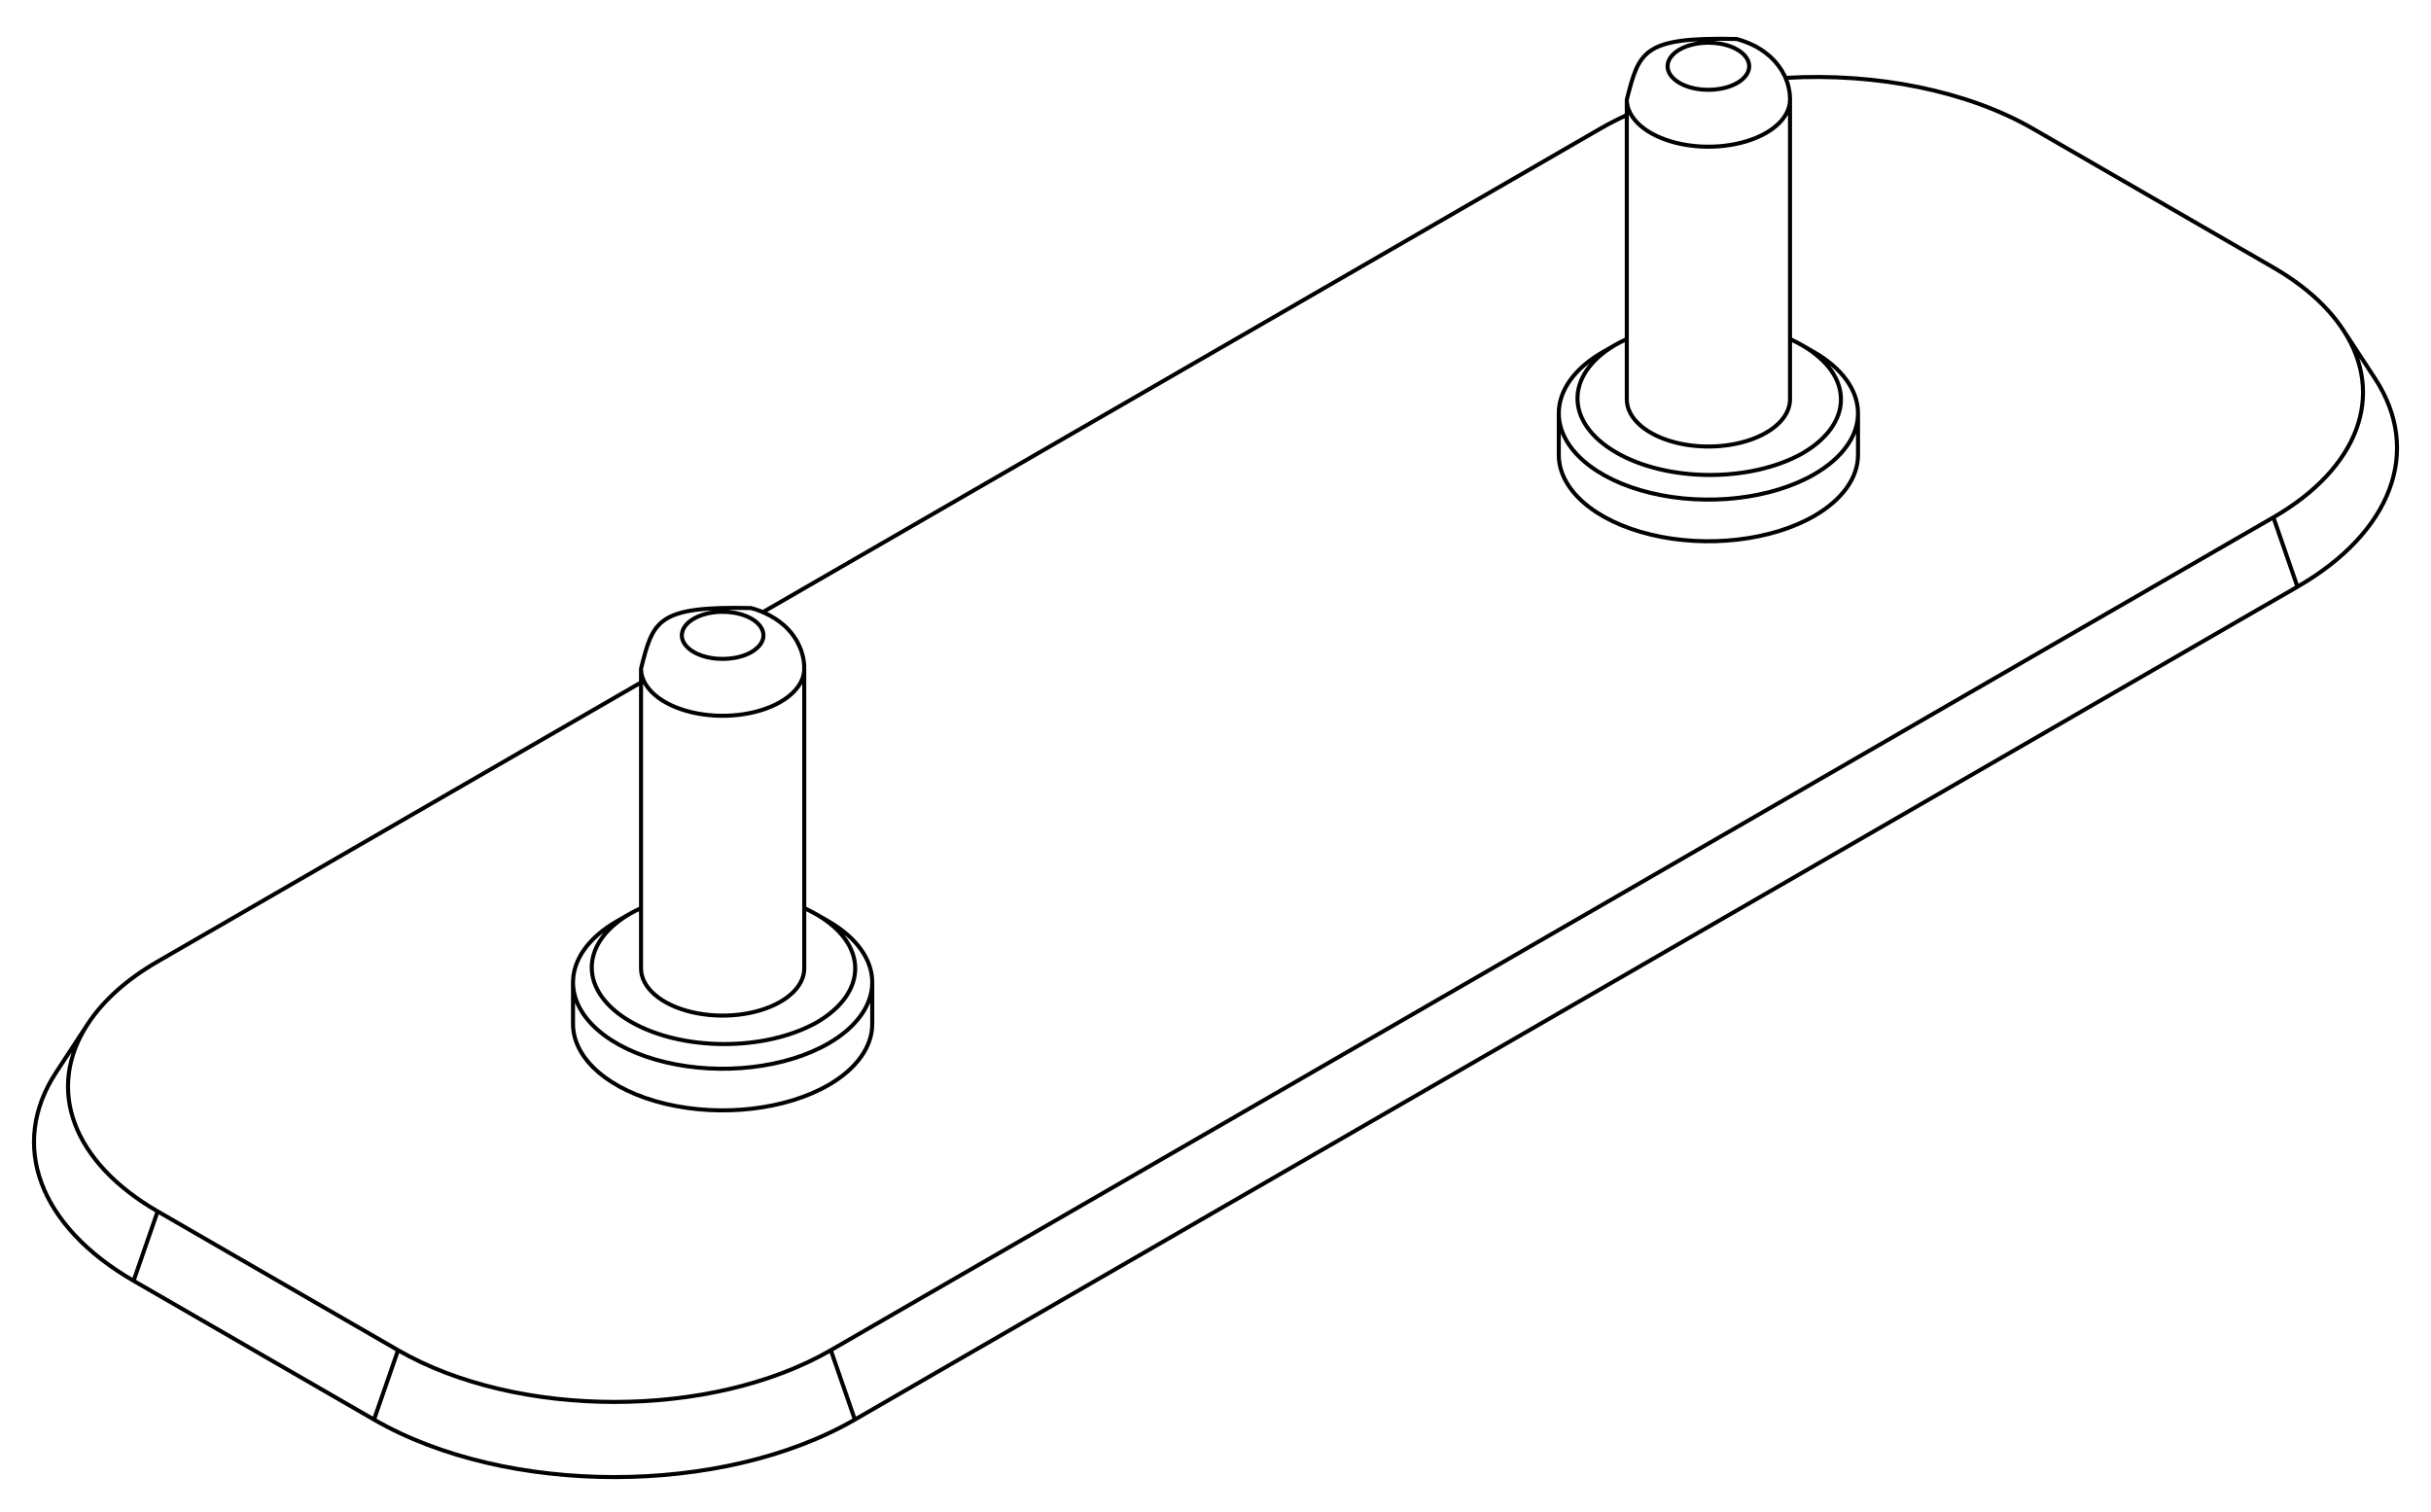
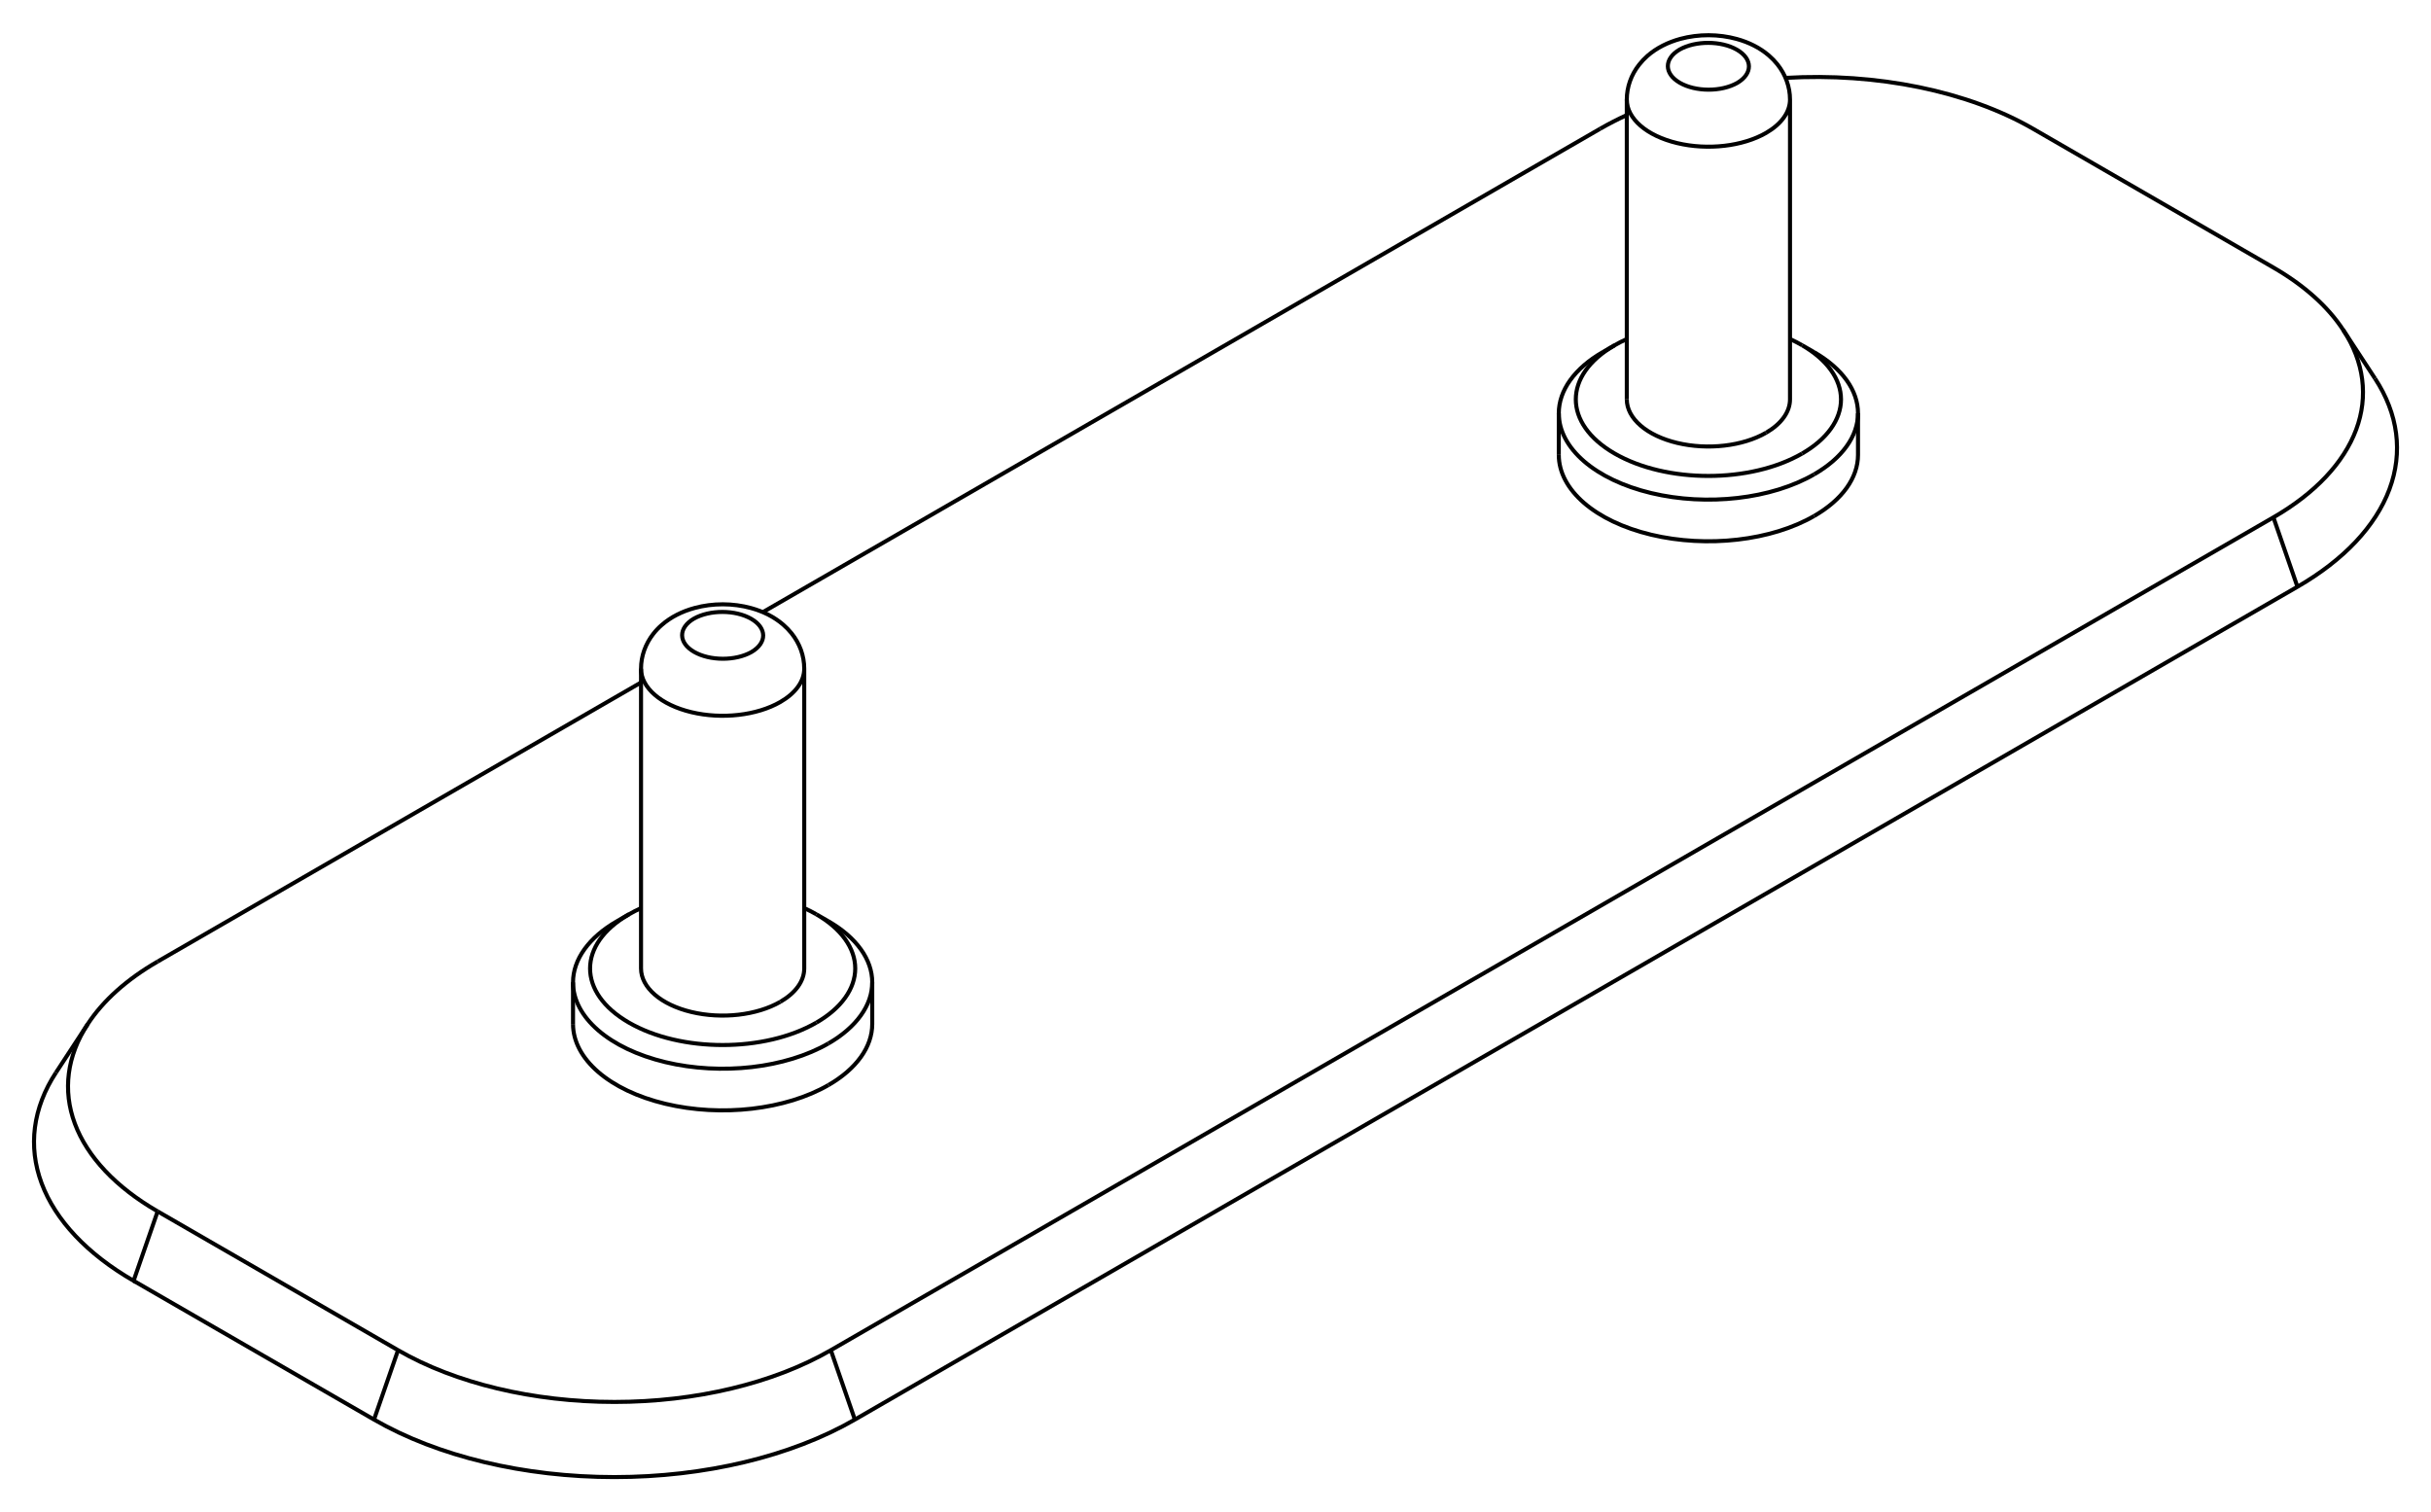
<svg xmlns="http://www.w3.org/2000/svg" version="1.1" viewBox="-35.749 -16.85 71.497 44.445" fill="none" stroke="black" stroke-width="0.2%" vector-effect="non-scaling-stroke">
-   <path d="M -31.82 20.821 L -24.749 24.903 A 10 5.774 180 0 0 -10.607 24.903 L 31.82 0.408 A 10 5.774 180 0 0 34.103 -5.715 M -31.113 18.779 L -24.042 22.862 A 9 5.196 180 0 0 -11.314 22.862 L 31.113 -1.633 A 9 5.196 180 0 0 33.167 -7.144 A 9 5.196 180 0 0 31.113 -8.981 L 24.042 -13.064 A 9 5.196 180 0 0 16.764 -14.559 M -34.103 14.697 A 10 5.774 180 0 0 -31.82 20.821 L -31.113 18.779 M -31.113 11.431 A 9 5.196 180 0 0 -33.167 13.268 A 9 5.196 180 0 0 -31.113 18.779 M 11.314 -13.064 L -13.314 1.155 M -16.896 3.223 L -31.113 11.431 M 12.096 -13.466 A 9 5.196 180 0 0 11.314 -13.064 M -11.384 15.064 A 4.4 2.54 180 0 0 -10.096 13.268 L -10.096 12.043 A 4.4 2.54 180 0 0 -11.384 10.247 M -18.896 13.268 A 4.4 2.54 180 0 0 -11.384 15.064 M 17.607 -1.674 A 4.4 2.54 180 0 0 18.896 -3.47 L 18.896 -4.695 A 4.4 2.54 180 0 0 17.607 -6.491 M 10.096 -3.47 A 4.4 2.54 180 0 0 17.607 -1.674 M -11.384 13.84 A 4.4 2.54 180 0 0 -10.096 12.043 M -17.607 10.247 A 4.4 2.54 180 0 0 -18.896 12.043 A 4.4 2.54 180 0 0 -11.384 13.84 M 17.607 -2.899 A 4.4 2.54 180 0 0 18.896 -4.695 M 11.384 -6.491 A 4.4 2.54 180 0 0 10.096 -4.695 A 4.4 2.54 180 0 0 17.607 -2.899 M -11.738 13.227 A 3.9 2.252 180 0 0 -11.738 10.043 L -11.384 10.247 M -11.738 10.043 A 3.9 2.252 180 0 0 -12.096 9.86 M -16.896 9.86 A 3.9 2.252 180 0 0 -17.253 10.043 L -17.607 10.247 M -17.253 10.043 A 3.9 2.252 180 0 0 -11.738 13.227 M 17.253 -3.511 A 3.9 2.252 180 0 0 17.253 -6.695 L 17.607 -6.491 M 17.253 -6.695 A 3.9 2.252 180 0 0 16.896 -6.878 M 12.096 -6.878 A 3.9 2.252 180 0 0 11.738 -6.695 L 11.384 -6.491 M 11.738 -6.695 A 3.9 2.252 180 0 0 17.253 -3.511 M -12.799 12.615 A 2.4 1.386 180 0 0 -12.096 11.635 L -12.096 2.817 C -12.1 2.79 -12.1 2.77 -12.097 2.747 C -12.1 2.72 -12.1 2.7 -12.102 2.677 C -12.1 2.65 -12.11 2.63 -12.109 2.608 C -12.11 2.58 -12.12 2.56 -12.12 2.538 C -12.12 2.52 -12.13 2.49 -12.134 2.47 C -12.14 2.45 -12.14 2.42 -12.15 2.402 C -12.16 2.38 -12.16 2.36 -12.17 2.335 C -12.18 2.31 -12.18 2.29 -12.192 2.268 C -12.2 2.25 -12.21 2.22 -12.217 2.203 C -12.23 2.18 -12.24 2.16 -12.245 2.138 C -12.26 2.12 -12.27 2.1 -12.276 2.075 C -12.29 2.05 -12.3 2.03 -12.309 2.013 C -12.32 1.99 -12.33 1.97 -12.345 1.953 C -12.36 1.93 -12.37 1.91 -12.383 1.894 C -12.4 1.87 -12.41 1.86 -12.424 1.836 C -12.44 1.82 -12.45 1.8 -12.466 1.78 C -12.48 1.76 -12.5 1.73 -12.524 1.712 C -12.54 1.69 -12.56 1.67 -12.584 1.646 C -12.6 1.62 -12.63 1.6 -12.648 1.583 C -12.67 1.56 -12.69 1.54 -12.714 1.523 C -12.73 1.51 -12.75 1.5 -12.765 1.481 C -12.78 1.47 -12.8 1.45 -12.816 1.441 C -12.83 1.43 -12.85 1.41 -12.87 1.402 C -12.89 1.39 -12.91 1.38 -12.924 1.364 C -12.94 1.35 -12.96 1.34 -12.98 1.328 C -13 1.32 -13.02 1.31 -13.037 1.294 C -13.06 1.28 -13.08 1.27 -13.095 1.261 C -13.11 1.25 -13.13 1.24 -13.154 1.23 C -13.31 1.15 -13.48 1.08 -13.659 1.035 C -16.44 0.97 -16.54 1.41 -16.896 2.817 A 2.4 1.386 180 0 0 -12.799 3.797 A 2.4 1.386 180 0 0 -12.096 2.817 M -16.896 11.635 A 2.4 1.386 180 0 0 -12.799 12.615 M 16.193 -4.123 A 2.4 1.386 180 0 0 16.896 -5.103 L 16.896 -13.921 C 16.9 -13.94 16.9 -13.97 16.894 -13.991 C 16.89 -14.01 16.89 -14.04 16.89 -14.061 C 16.89 -14.08 16.89 -14.11 16.882 -14.131 C 16.88 -14.15 16.88 -14.18 16.871 -14.2 C 16.87 -14.22 16.86 -14.25 16.858 -14.268 C 16.85 -14.29 16.85 -14.31 16.841 -14.336 C 16.84 -14.36 16.83 -14.38 16.822 -14.404 C 16.81 -14.43 16.81 -14.45 16.799 -14.47 C 16.79 -14.49 16.78 -14.51 16.774 -14.535 C 16.77 -14.56 16.76 -14.58 16.746 -14.6 C 16.74 -14.62 16.73 -14.64 16.715 -14.663 C 16.7 -14.68 16.69 -14.7 16.682 -14.725 C 16.67 -14.75 16.66 -14.77 16.647 -14.785 C 16.63 -14.81 16.62 -14.82 16.608 -14.844 C 16.6 -14.86 16.58 -14.88 16.568 -14.902 C 16.55 -14.92 16.54 -14.94 16.525 -14.958 C 16.51 -14.98 16.49 -15 16.468 -15.026 C 16.45 -15.05 16.43 -15.07 16.407 -15.092 C 16.39 -15.11 16.37 -15.13 16.344 -15.155 C 16.32 -15.18 16.3 -15.2 16.277 -15.215 C 16.26 -15.23 16.24 -15.24 16.227 -15.257 C 16.21 -15.27 16.19 -15.28 16.175 -15.298 C 16.16 -15.31 16.14 -15.32 16.122 -15.337 C 16.1 -15.35 16.09 -15.36 16.067 -15.374 C 16.05 -15.39 16.03 -15.4 16.012 -15.41 C 15.99 -15.42 15.97 -15.43 15.955 -15.444 C 15.94 -15.46 15.92 -15.47 15.897 -15.477 C 15.88 -15.49 15.86 -15.5 15.838 -15.508 C 15.68 -15.59 15.51 -15.65 15.332 -15.703 C 12.55 -15.77 12.46 -15.33 12.096 -13.921 A 2.4 1.386 180 0 0 16.193 -12.941 A 2.4 1.386 180 0 0 16.896 -13.921 M 12.096 -5.103 A 2.4 1.386 180 0 0 16.193 -4.123 M -24.749 24.903 L -24.042 22.862 M -10.607 24.903 L -11.314 22.862 M 31.82 0.408 L 31.113 -1.633 M -13.647 2.327 A 1.2 0.693 180 0 0 -13.443 1.505 A 1.2 0.693 180 1 0 -13.647 2.327 Z M 15.344 -14.411 A 1.2 0.693 180 0 0 15.549 -15.233 A 1.2 0.693 180 1 0 15.344 -14.411 Z M -33.167 13.268 L -34.103 14.697 M 33.167 -7.144 L 34.103 -5.715 M -18.896 13.268 L -18.896 12.043 M 10.096 -3.47 L 10.096 -4.695 M -16.896 11.635 L -16.896 2.817 M 12.096 -5.103 L 12.096 -13.921" />
+   <path d="M -31.82 20.821 L -24.749 24.903 A 10 5.774 180 0 0 -17.678 26.594 A 10 5.774 180 0 0 -10.607 24.903 L 31.82 0.408 A 10 5.774 180 0 0 34.525 -2.459 A 10 5.774 180 0 0 34.103 -5.715" />
+   <path d="M -31.113 18.779 L -24.042 22.862 A 9 5.196 180 0 0 -17.678 24.384 A 9 5.196 180 0 0 -11.314 22.862 L 31.113 -1.633 A 9 5.196 180 0 0 33.547 -4.214 A 9 5.196 180 0 0 33.167 -7.144 A 9 5.196 180 0 0 32.309 -8.126 A 9 5.196 180 0 0 31.113 -8.981 L 24.042 -13.064 A 9 5.196 180 0 0 20.695 -14.285 A 9 5.196 180 0 0 16.764 -14.559" />
+   <path d="M -34.103 14.697 A 10 5.774 180 0 0 -34.525 17.953 A 10 5.774 180 0 0 -31.82 20.821 L -31.113 18.779" />
+   <path d="M -31.113 11.431 A 9 5.196 180 0 0 -32.309 12.286 A 9 5.196 180 0 0 -33.167 13.268 A 9 5.196 180 0 0 -33.547 16.199 A 9 5.196 180 0 0 -31.113 18.779" />
+   <path d="M 11.314 -13.064 L -13.314 1.155" />
+   <path d="M -16.896 3.223 L -31.113 11.431" />
+   <path d="M 12.096 -13.466 A 9 5.196 180 0 0 11.695 -13.271 A 9 5.196 180 0 0 11.314 -13.064" />
+   <path d="M -11.384 15.064 A 4.4 2.54 180 0 0 -10.431 14.24 A 4.4 2.54 180 0 0 -10.096 13.268 L -10.096 12.043 A 4.4 2.54 180 0 0 -10.431 11.071 A 4.4 2.54 180 0 0 -11.384 10.247" />
+   <path d="M -18.896 13.268 A 4.4 2.54 180 0 0 -16.18 15.615 A 4.4 2.54 180 0 0 -11.384 15.064" />
+   <path d="M 17.607 -1.674 A 4.4 2.54 180 0 0 18.561 -2.498 A 4.4 2.54 180 0 0 18.896 -3.47 L 18.896 -4.695 A 4.4 2.54 180 0 0 18.561 -5.667 A 4.4 2.54 180 0 0 17.607 -6.491" />
+   <path d="M 10.096 -3.47 A 4.4 2.54 180 0 0 12.812 -1.123 A 4.4 2.54 180 0 0 17.607 -1.674" />
+   <path d="M -11.384 13.84 A 4.4 2.54 180 0 0 -10.431 13.015 A 4.4 2.54 180 0 0 -10.096 12.043" />
+   <path d="M -17.607 10.247 A 4.4 2.54 180 0 0 -18.561 11.071 A 4.4 2.54 180 0 0 -18.896 12.043 A 4.4 2.54 180 0 0 -16.18 14.39 A 4.4 2.54 180 0 0 -11.384 13.84" />
+   <path d="M 17.607 -2.899 A 4.4 2.54 180 0 0 18.561 -3.723 A 4.4 2.54 180 0 0 18.896 -4.695" />
+   <path d="M 11.384 -6.491 A 4.4 2.54 180 0 0 10.431 -5.667 A 4.4 2.54 180 0 0 10.096 -4.695 A 4.4 2.54 180 0 0 12.812 -2.348 A 4.4 2.54 180 0 0 17.607 -2.899" />
+   <path d="M -11.738 13.227 A 3.9 2.252 180 0 0 -10.596 11.635 A 3.9 2.252 180 0 0 -11.738 10.043 L -11.384 10.247" />
+   <path d="M -11.738 10.043 A 3.9 2.252 180 0 0 -11.912 9.948 A 3.9 2.252 180 0 0 -12.096 9.86" />
+   <path d="M -16.896 9.86 A 3.9 2.252 180 0 0 -17.079 9.948 A 3.9 2.252 180 0 0 -17.253 10.043 L -17.607 10.247" />
+   <path d="M -17.253 10.043 A 3.9 2.252 180 0 0 -17.253 13.227 A 3.9 2.252 180 0 0 -11.738 13.227" />
+   <path d="M 17.253 -3.511 A 3.9 2.252 180 0 0 18.396 -5.103 A 3.9 2.252 180 0 0 17.253 -6.695 L 17.607 -6.491" />
+   <path d="M 17.253 -6.695 A 3.9 2.252 180 0 0 17.079 -6.79 A 3.9 2.252 180 0 0 16.896 -6.878" />
+   <path d="M 12.096 -6.878 A 3.9 2.252 180 0 0 11.912 -6.79 A 3.9 2.252 180 0 0 11.738 -6.695 L 11.384 -6.491" />
+   <path d="M 11.738 -6.695 A 3.9 2.252 180 0 0 11.738 -3.511 A 3.9 2.252 180 0 0 17.253 -3.511" />
+   <path d="M -12.799 12.615 A 2.4 1.386 180 0 0 -12.278 12.165 A 2.4 1.386 180 0 0 -12.096 11.635 L -12.096 2.817 C -12.096 2.63 -12.129 2.444 -12.192 2.268 C -12.256 2.092 -12.349 1.927 -12.466 1.78 Q -12.578 1.641 -12.714 1.523 C -12.979 1.294 -13.306 1.132 -13.659 1.035 C -14.191 0.888 -14.787 0.887 -15.319 1.032 C -15.683 1.13 -16.019 1.297 -16.289 1.534 Q -16.425 1.652 -16.535 1.793 C -16.649 1.939 -16.74 2.102 -16.802 2.276 C -16.864 2.449 -16.896 2.633 -16.896 2.817 A 2.4 1.386 180 0 0 -15.414 4.097 A 2.4 1.386 180 0 0 -12.799 3.797 A 2.4 1.386 180 0 0 -12.278 3.347 A 2.4 1.386 180 0 0 -12.096 2.817" />
+   <path d="M -16.896 11.635 A 2.4 1.386 180 0 0 -15.414 12.915 A 2.4 1.386 180 0 0 -12.799 12.615" />
+   <path d="M 16.193 -4.123 A 2.4 1.386 180 0 0 16.713 -4.573 A 2.4 1.386 180 0 0 16.896 -5.103 L 16.896 -13.921 C 16.896 -14.108 16.863 -14.294 16.799 -14.47 C 16.736 -14.646 16.642 -14.811 16.525 -14.958 Q 16.414 -15.097 16.277 -15.215 C 16.012 -15.444 15.685 -15.606 15.332 -15.703 C 14.8 -15.85 14.205 -15.851 13.672 -15.707 C 13.309 -15.608 12.973 -15.442 12.702 -15.205 Q 12.567 -15.086 12.457 -14.945 C 12.342 -14.799 12.251 -14.636 12.19 -14.463 C 12.128 -14.289 12.096 -14.105 12.096 -13.921 A 2.4 1.386 180 0 0 13.577 -12.641 A 2.4 1.386 180 0 0 16.193 -12.941 A 2.4 1.386 180 0 0 16.713 -13.391 A 2.4 1.386 180 0 0 16.896 -13.921" />
+   <path d="M 12.096 -5.103 A 2.4 1.386 180 0 0 13.577 -3.823 A 2.4 1.386 180 0 0 16.193 -4.123" />
+   <path d="M -24.749 24.903 L -24.042 22.862" />
+   <path d="M -10.607 24.903 L -11.314 22.862" />
+   <path d="M 31.82 0.408 L 31.113 -1.633" />
+   <path d="M -13.647 2.327 A 1.2 0.693 180 0 0 -15.344 1.347 A 1.2 0.693 180 0 0 -13.647 2.327 Z" />
+   <path d="M 15.344 -14.411 A 1.2 0.693 180 0 0 13.647 -15.391 A 1.2 0.693 180 0 0 15.344 -14.411 Z" />
+   <path d="M -33.167 13.268 L -34.103 14.697" />
+   <path d="M 33.167 -7.144 L 34.103 -5.715" />
+   <path d="M -18.896 13.268 L -18.896 12.043" />
+   <path d="M 10.096 -3.47 L 10.096 -4.695" />
+   <path d="M -16.896 11.635 L -16.896 2.817" />
+   <path d="M 12.096 -5.103 L 12.096 -13.921" />
</svg>
